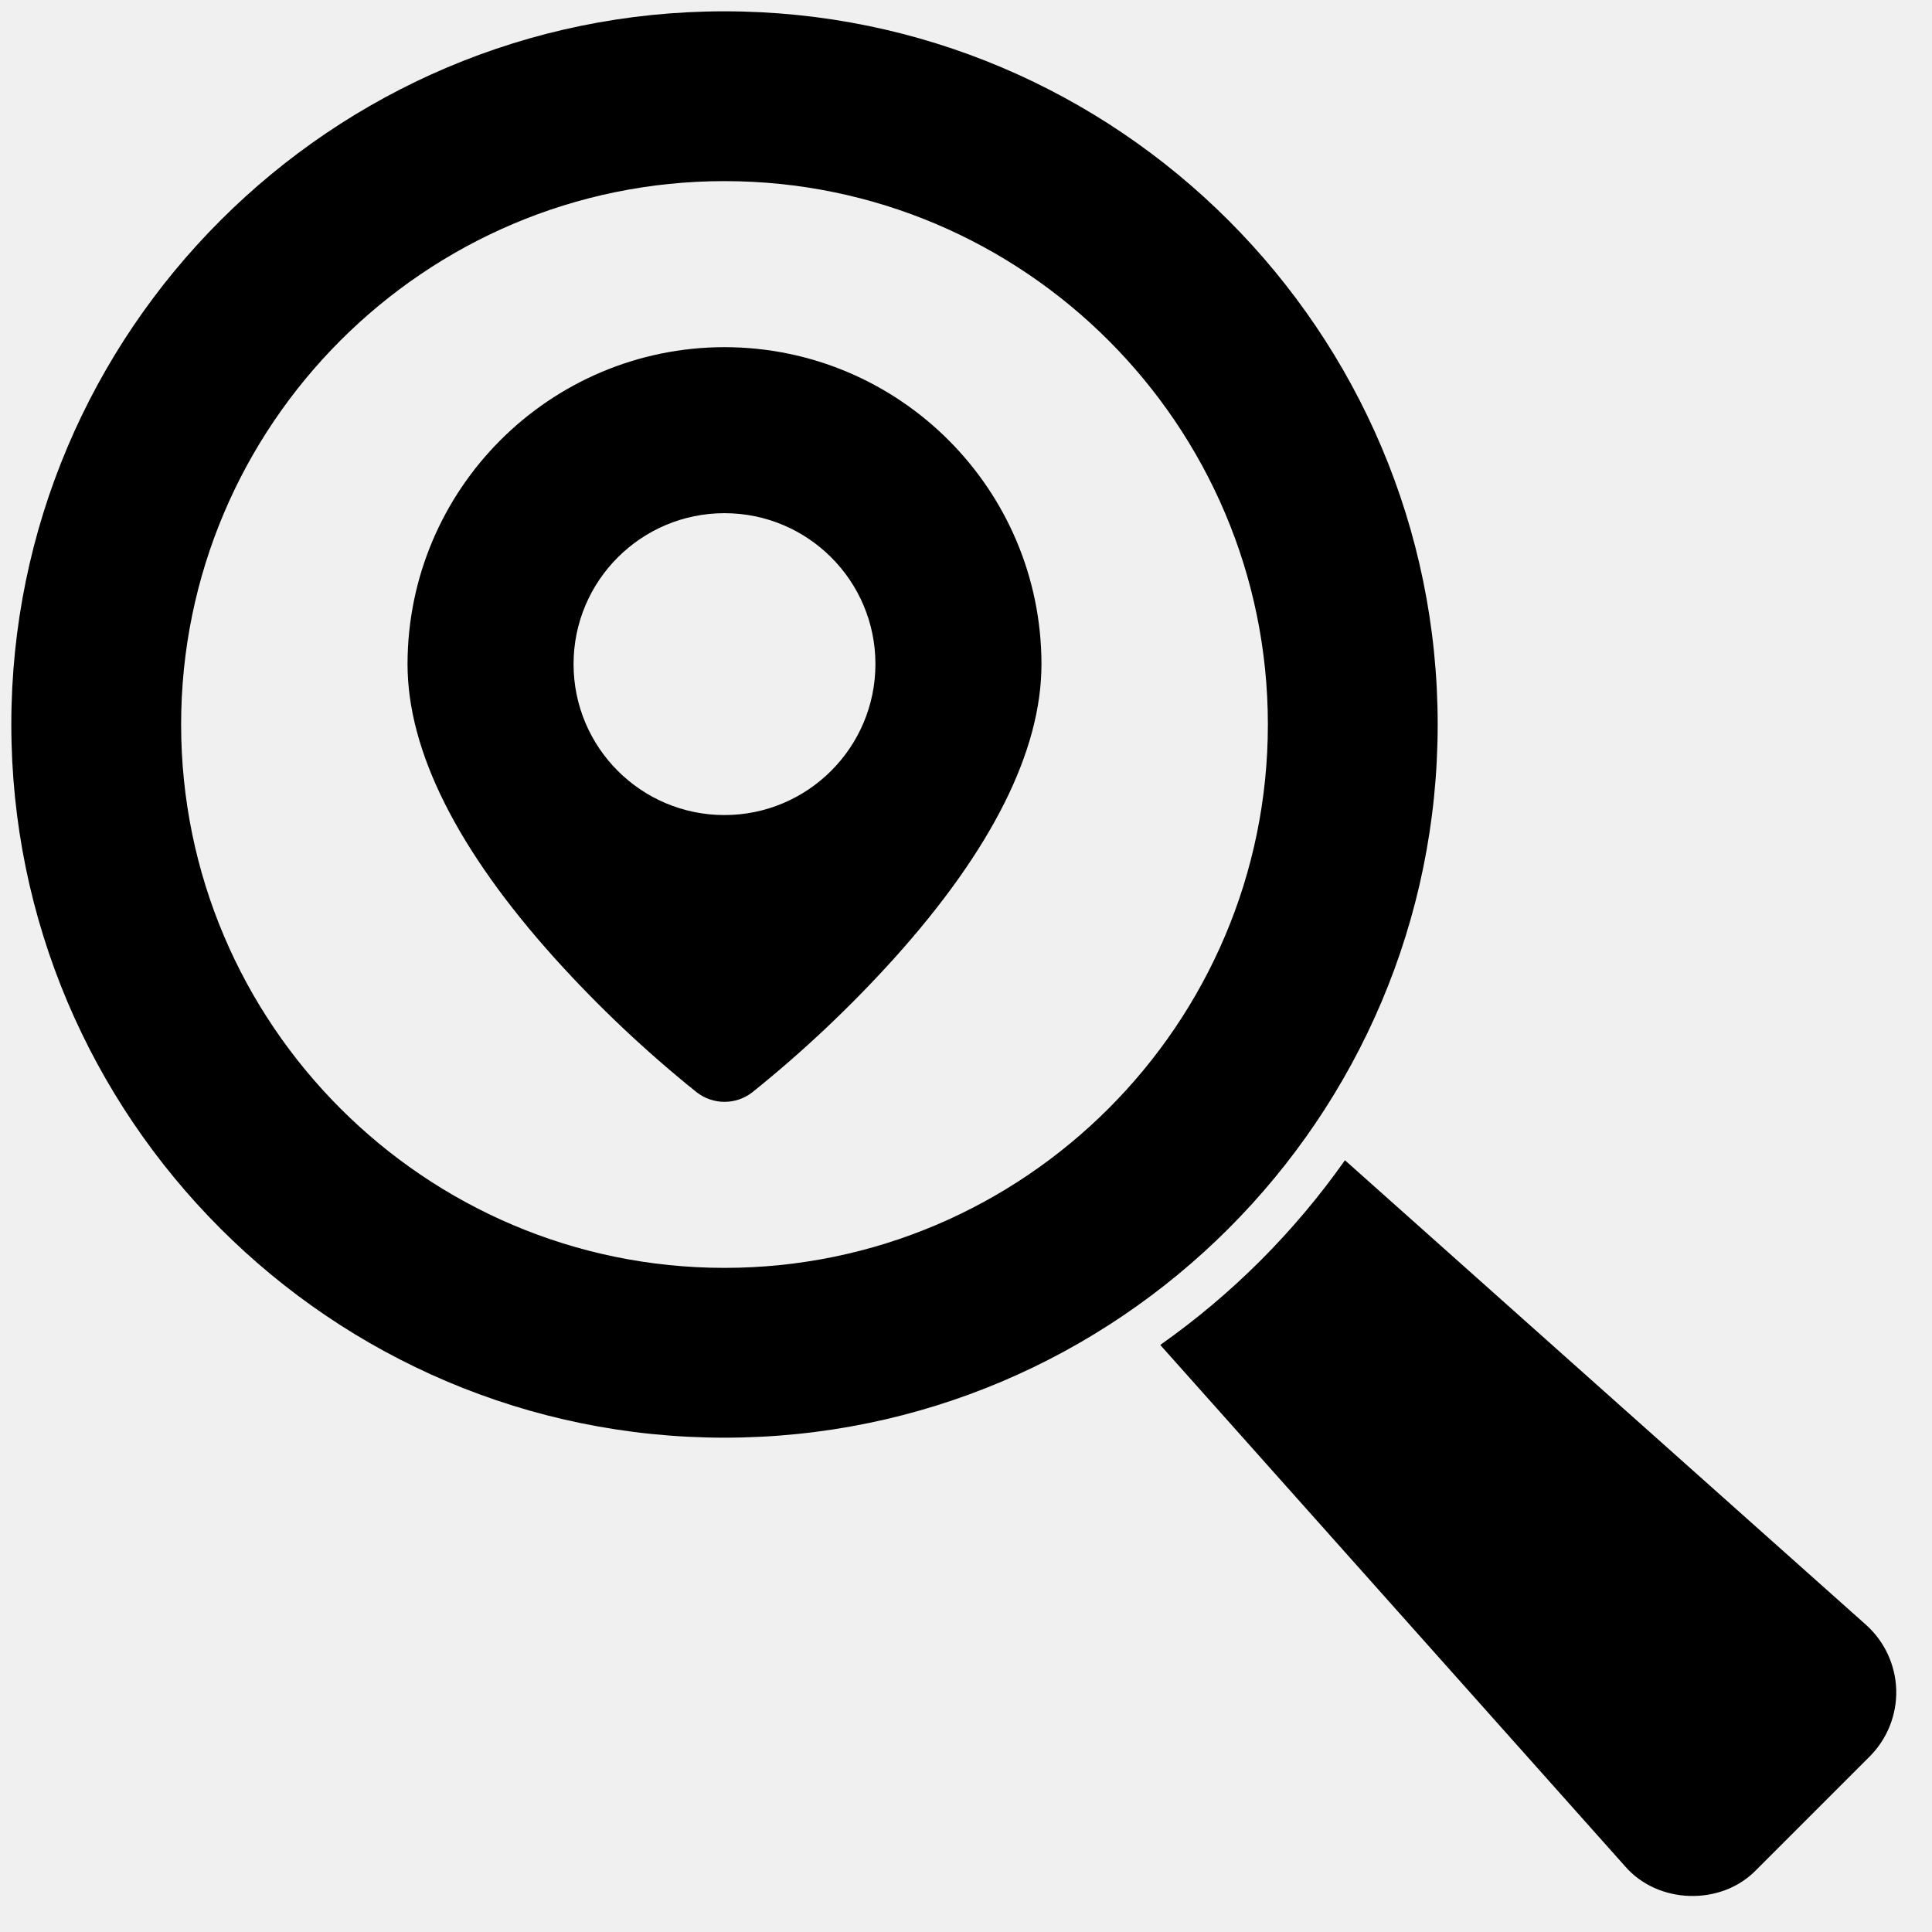
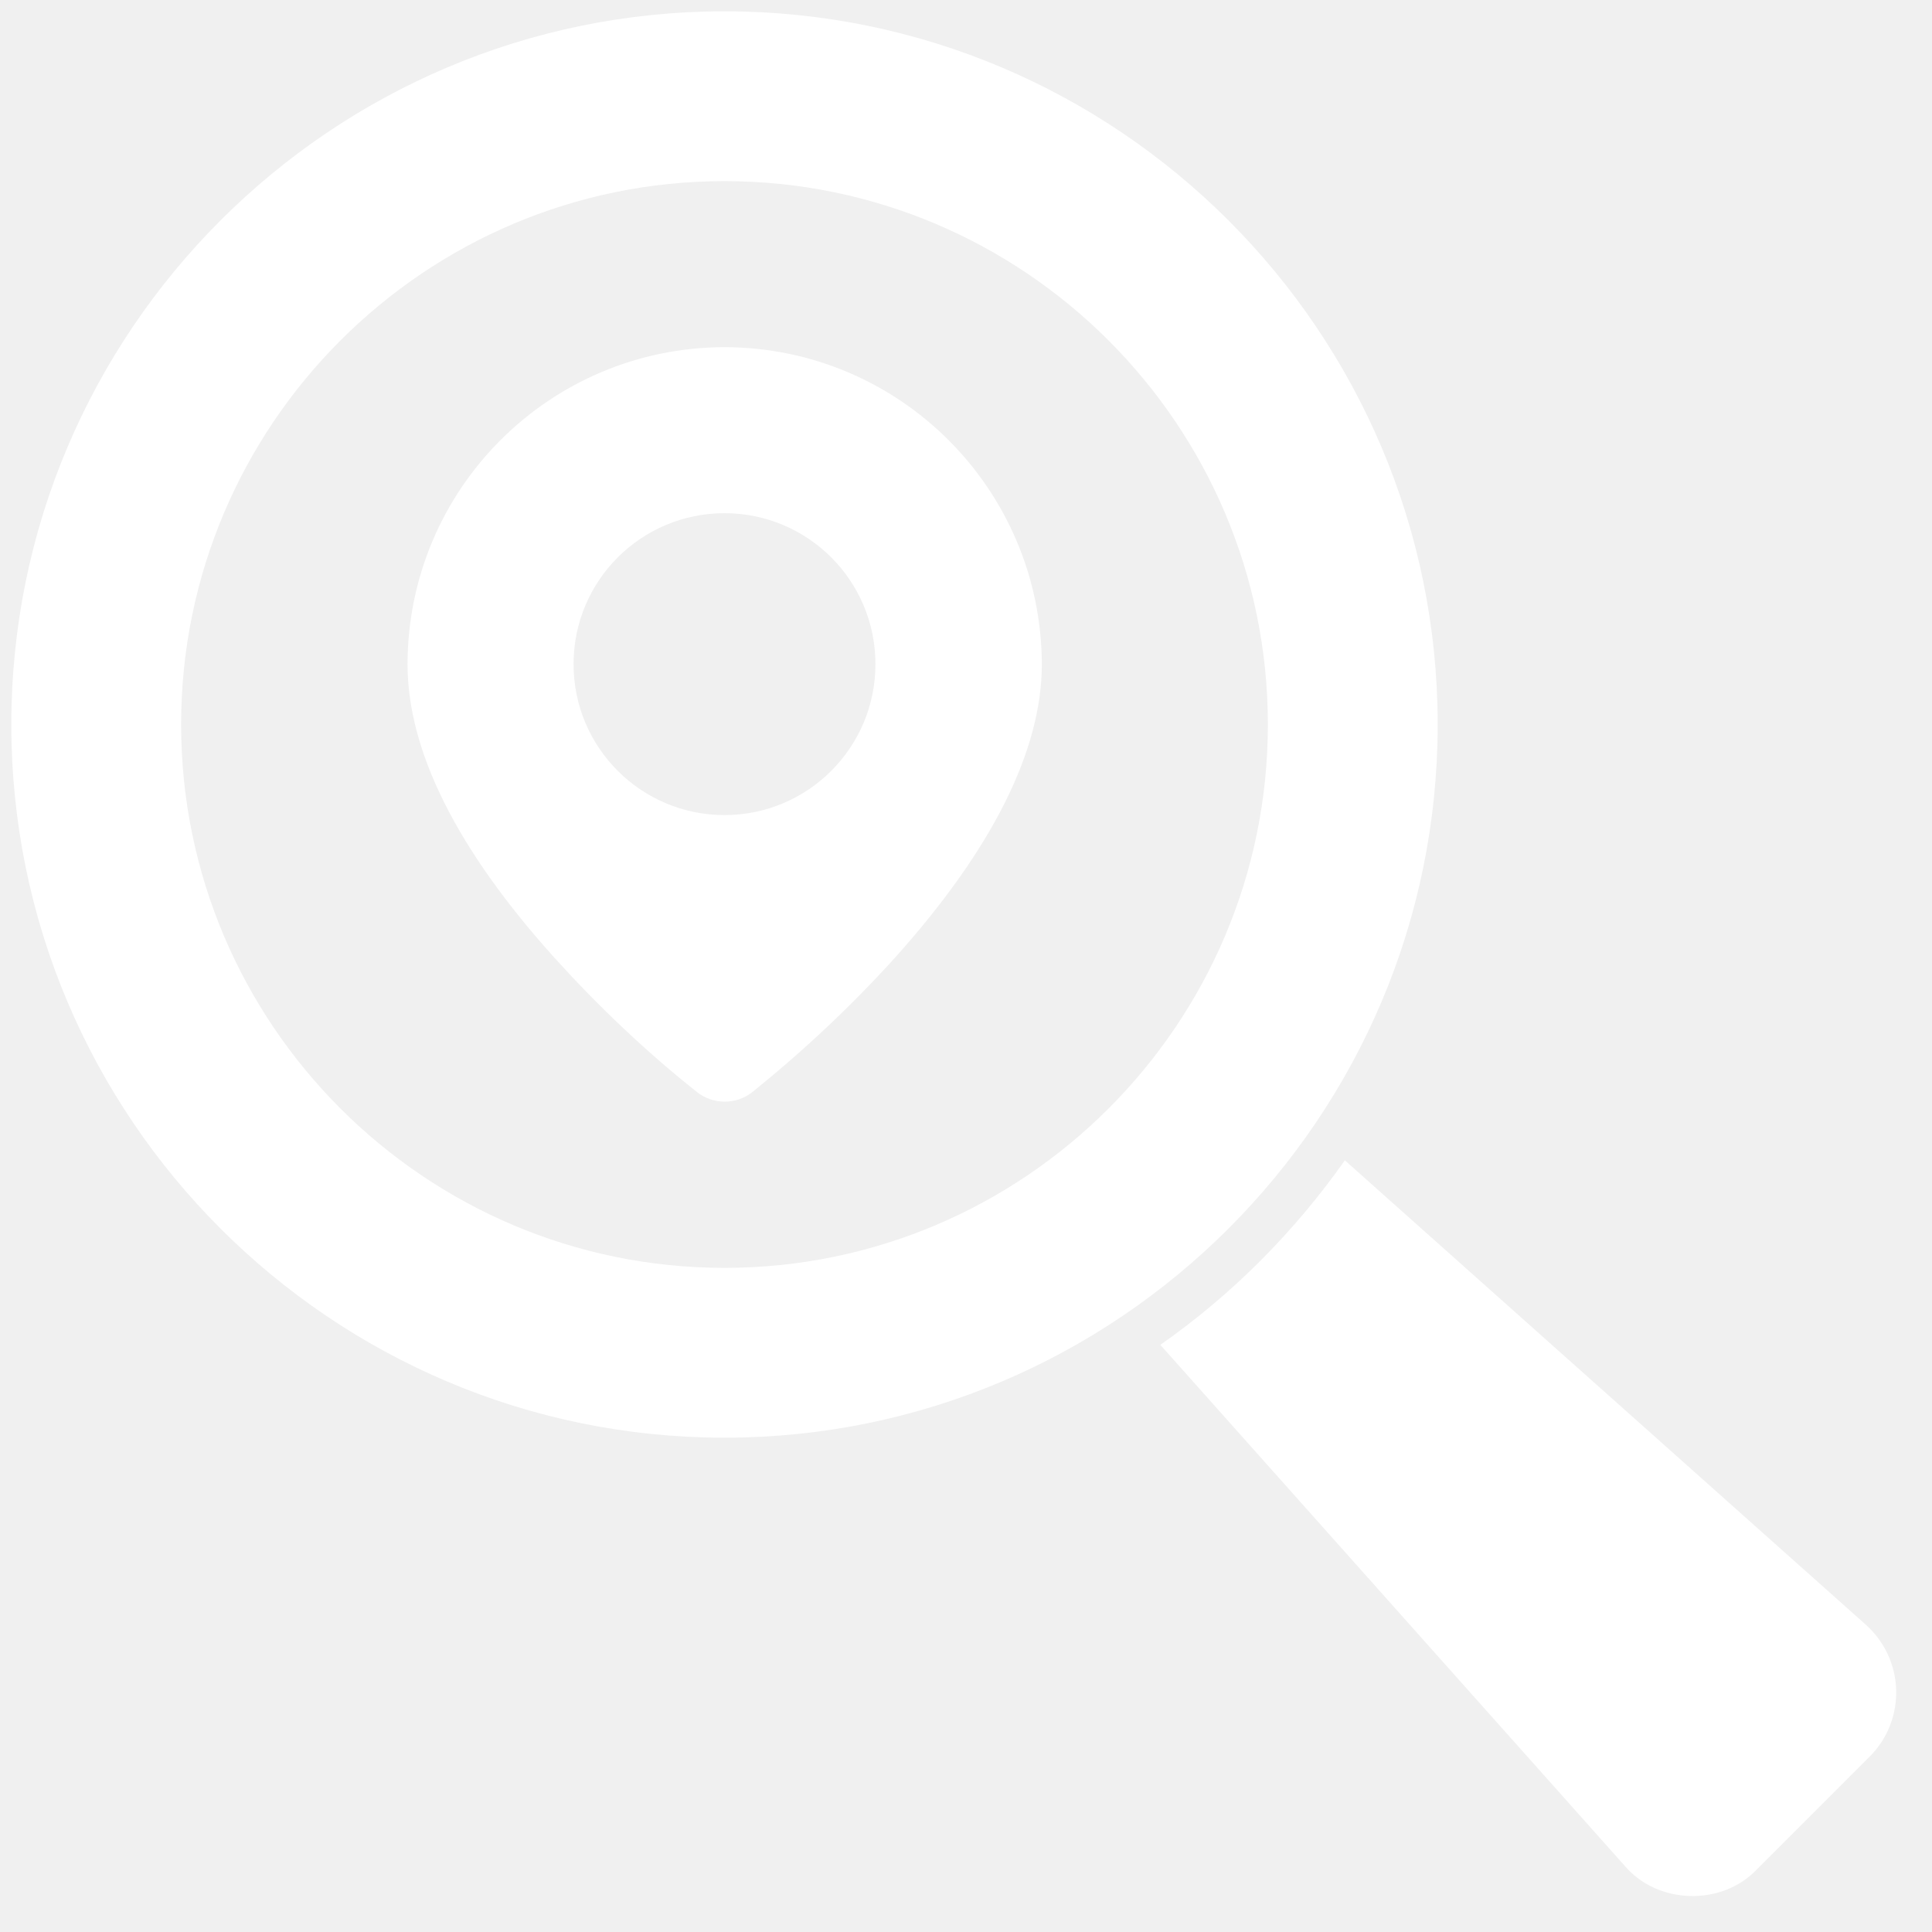
- <svg xmlns="http://www.w3.org/2000/svg" height="512" viewBox="0 0 512 512" width="512">
-   <g id="_02-search" data-name="02-search">
+ <svg xmlns="http://www.w3.org/2000/svg" version="1.1" id="Layer_1" x="0px" y="0px" viewBox="0 0 512 512" style="enable-background:new 0 0 512 512;" xml:space="preserve">
+   <style type="text/css">
+ 	.st0{fill:#FFFFFF;}
+ </style>
+   <g id="_02-search">
    <g id="glyph">
-       <path d="m502.52 447.813a24.1 24.1 0 0 0 -8.019-17.227l-138.078-123.108a202.683 202.683 0 0 1 -48.945 48.945l123.108 138.077c8.716 10.185 25.595 10.673 34.885 1l30.029-30.029a24.1 24.1 0 0 0 7.02-17.658z" />
-       <path d="m381 192c0-104.215-84.785-189-189-189s-189 84.785-189 189 84.785 189 189 189 189-84.785 189-189zm-189 144c-79.4 0-144-64.6-144-144s64.6-144 144-144 144 64.6 144 144-64.6 144-144 144z" />
-       <path d="m192 92a84.1 84.1 0 0 0 -84 84c0 22.962 13.148 49.214 39.081 78.027a323.174 323.174 0 0 0 37.552 35.445 12 12 0 0 0 14.734 0 323.174 323.174 0 0 0 37.552-35.445c25.933-28.813 39.081-55.065 39.081-78.027a84.1 84.1 0 0 0 -84-84zm0 124a40 40 0 1 1 40-40 40.045 40.045 0 0 1 -40 40z" />
+       <path class="st0" d="M502.5,447.8c-0.2-6.6-3.1-12.8-8-17.2L356.4,307.5c-13.4,19-29.9,35.6-48.9,48.9l123.1,138.1    c8.7,10.2,25.6,10.7,34.9,1l30-30C500.2,460.8,502.7,454.4,502.5,447.8L502.5,447.8z" />
+       <path class="st0" d="M381,192C381,87.8,296.2,3,192,3S3,87.8,3,192s84.8,189,189,189S381,296.2,381,192z M192,336    c-79.4,0-144-64.6-144-144S112.6,48,192,48s144,64.6,144,144S271.4,336,192,336z" />
+       <path class="st0" d="M192,92c-46.4,0.1-83.9,37.6-84,84c0,23,13.1,49.2,39.1,78c11.6,12.8,24.1,24.7,37.6,35.4    c4.3,3.4,10.4,3.4,14.7,0c13.4-10.8,26-22.6,37.6-35.4c25.9-28.8,39.1-55.1,39.1-78C275.9,129.6,238.4,92.1,192,92z M192,216    c-22.1,0-40-17.9-40-40s17.9-40,40-40s40,17.9,40,40C232,198.1,214.1,216,192,216z" />
    </g>
  </g>
</svg>
